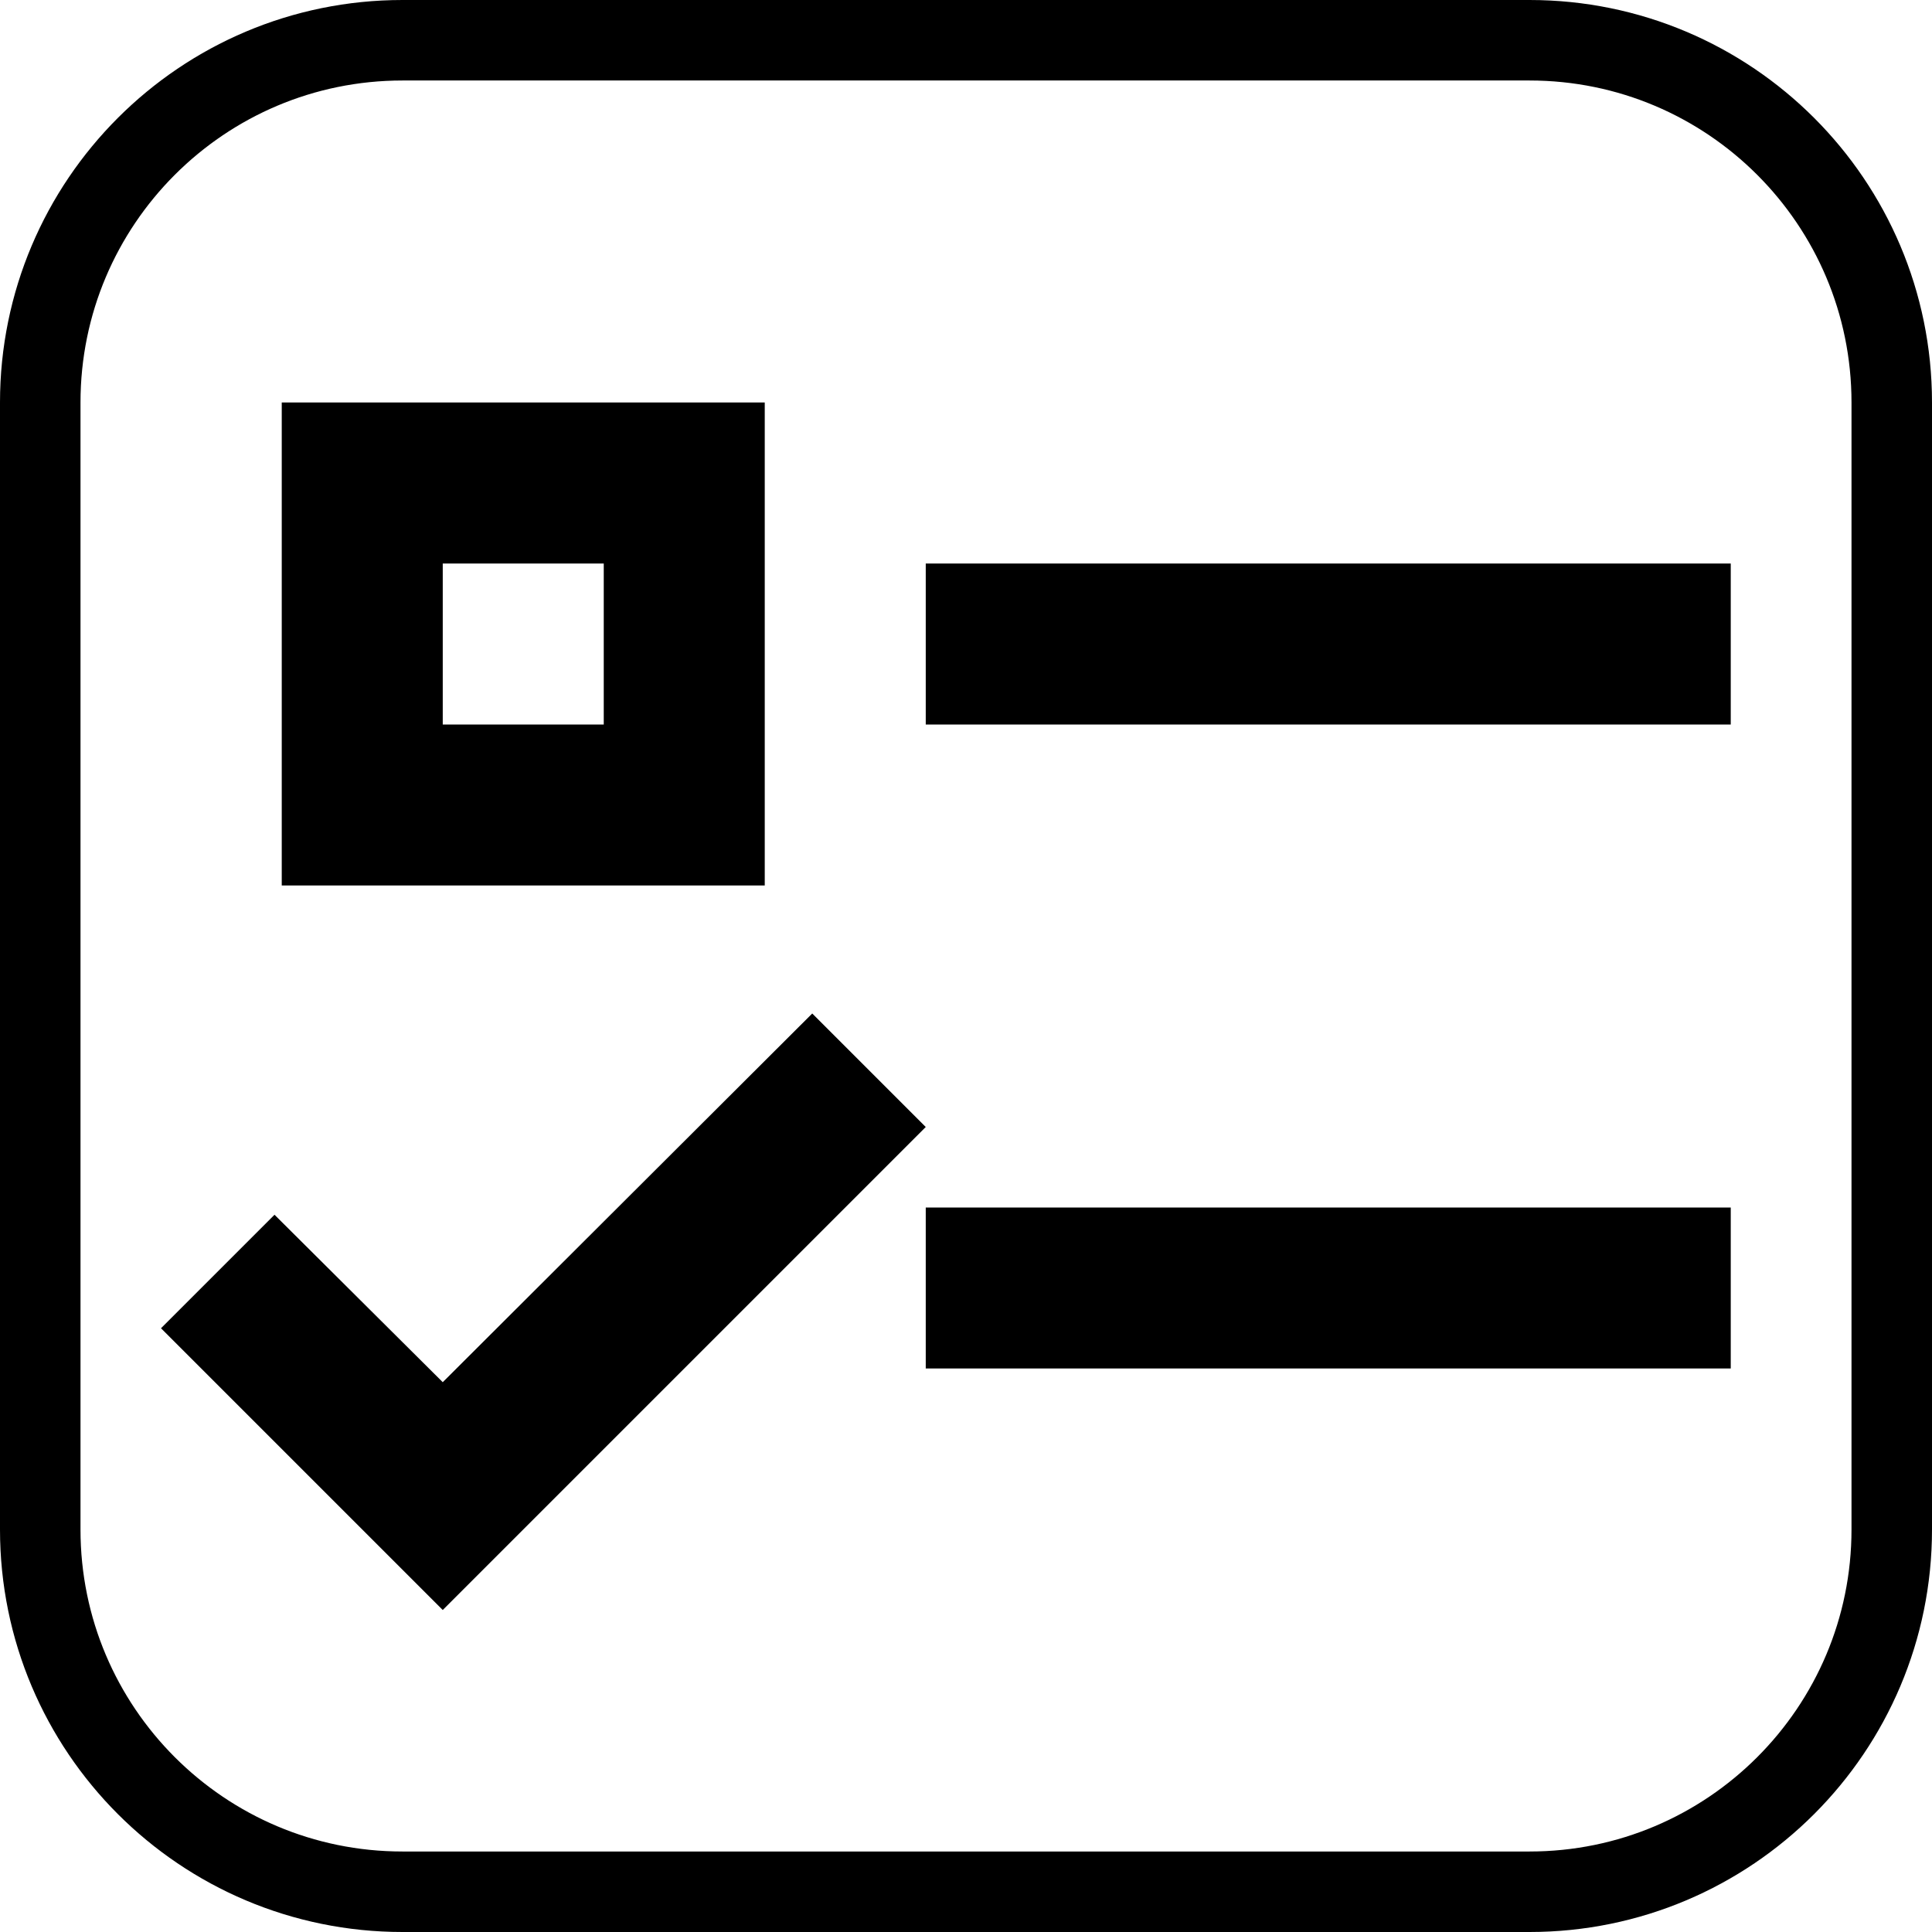
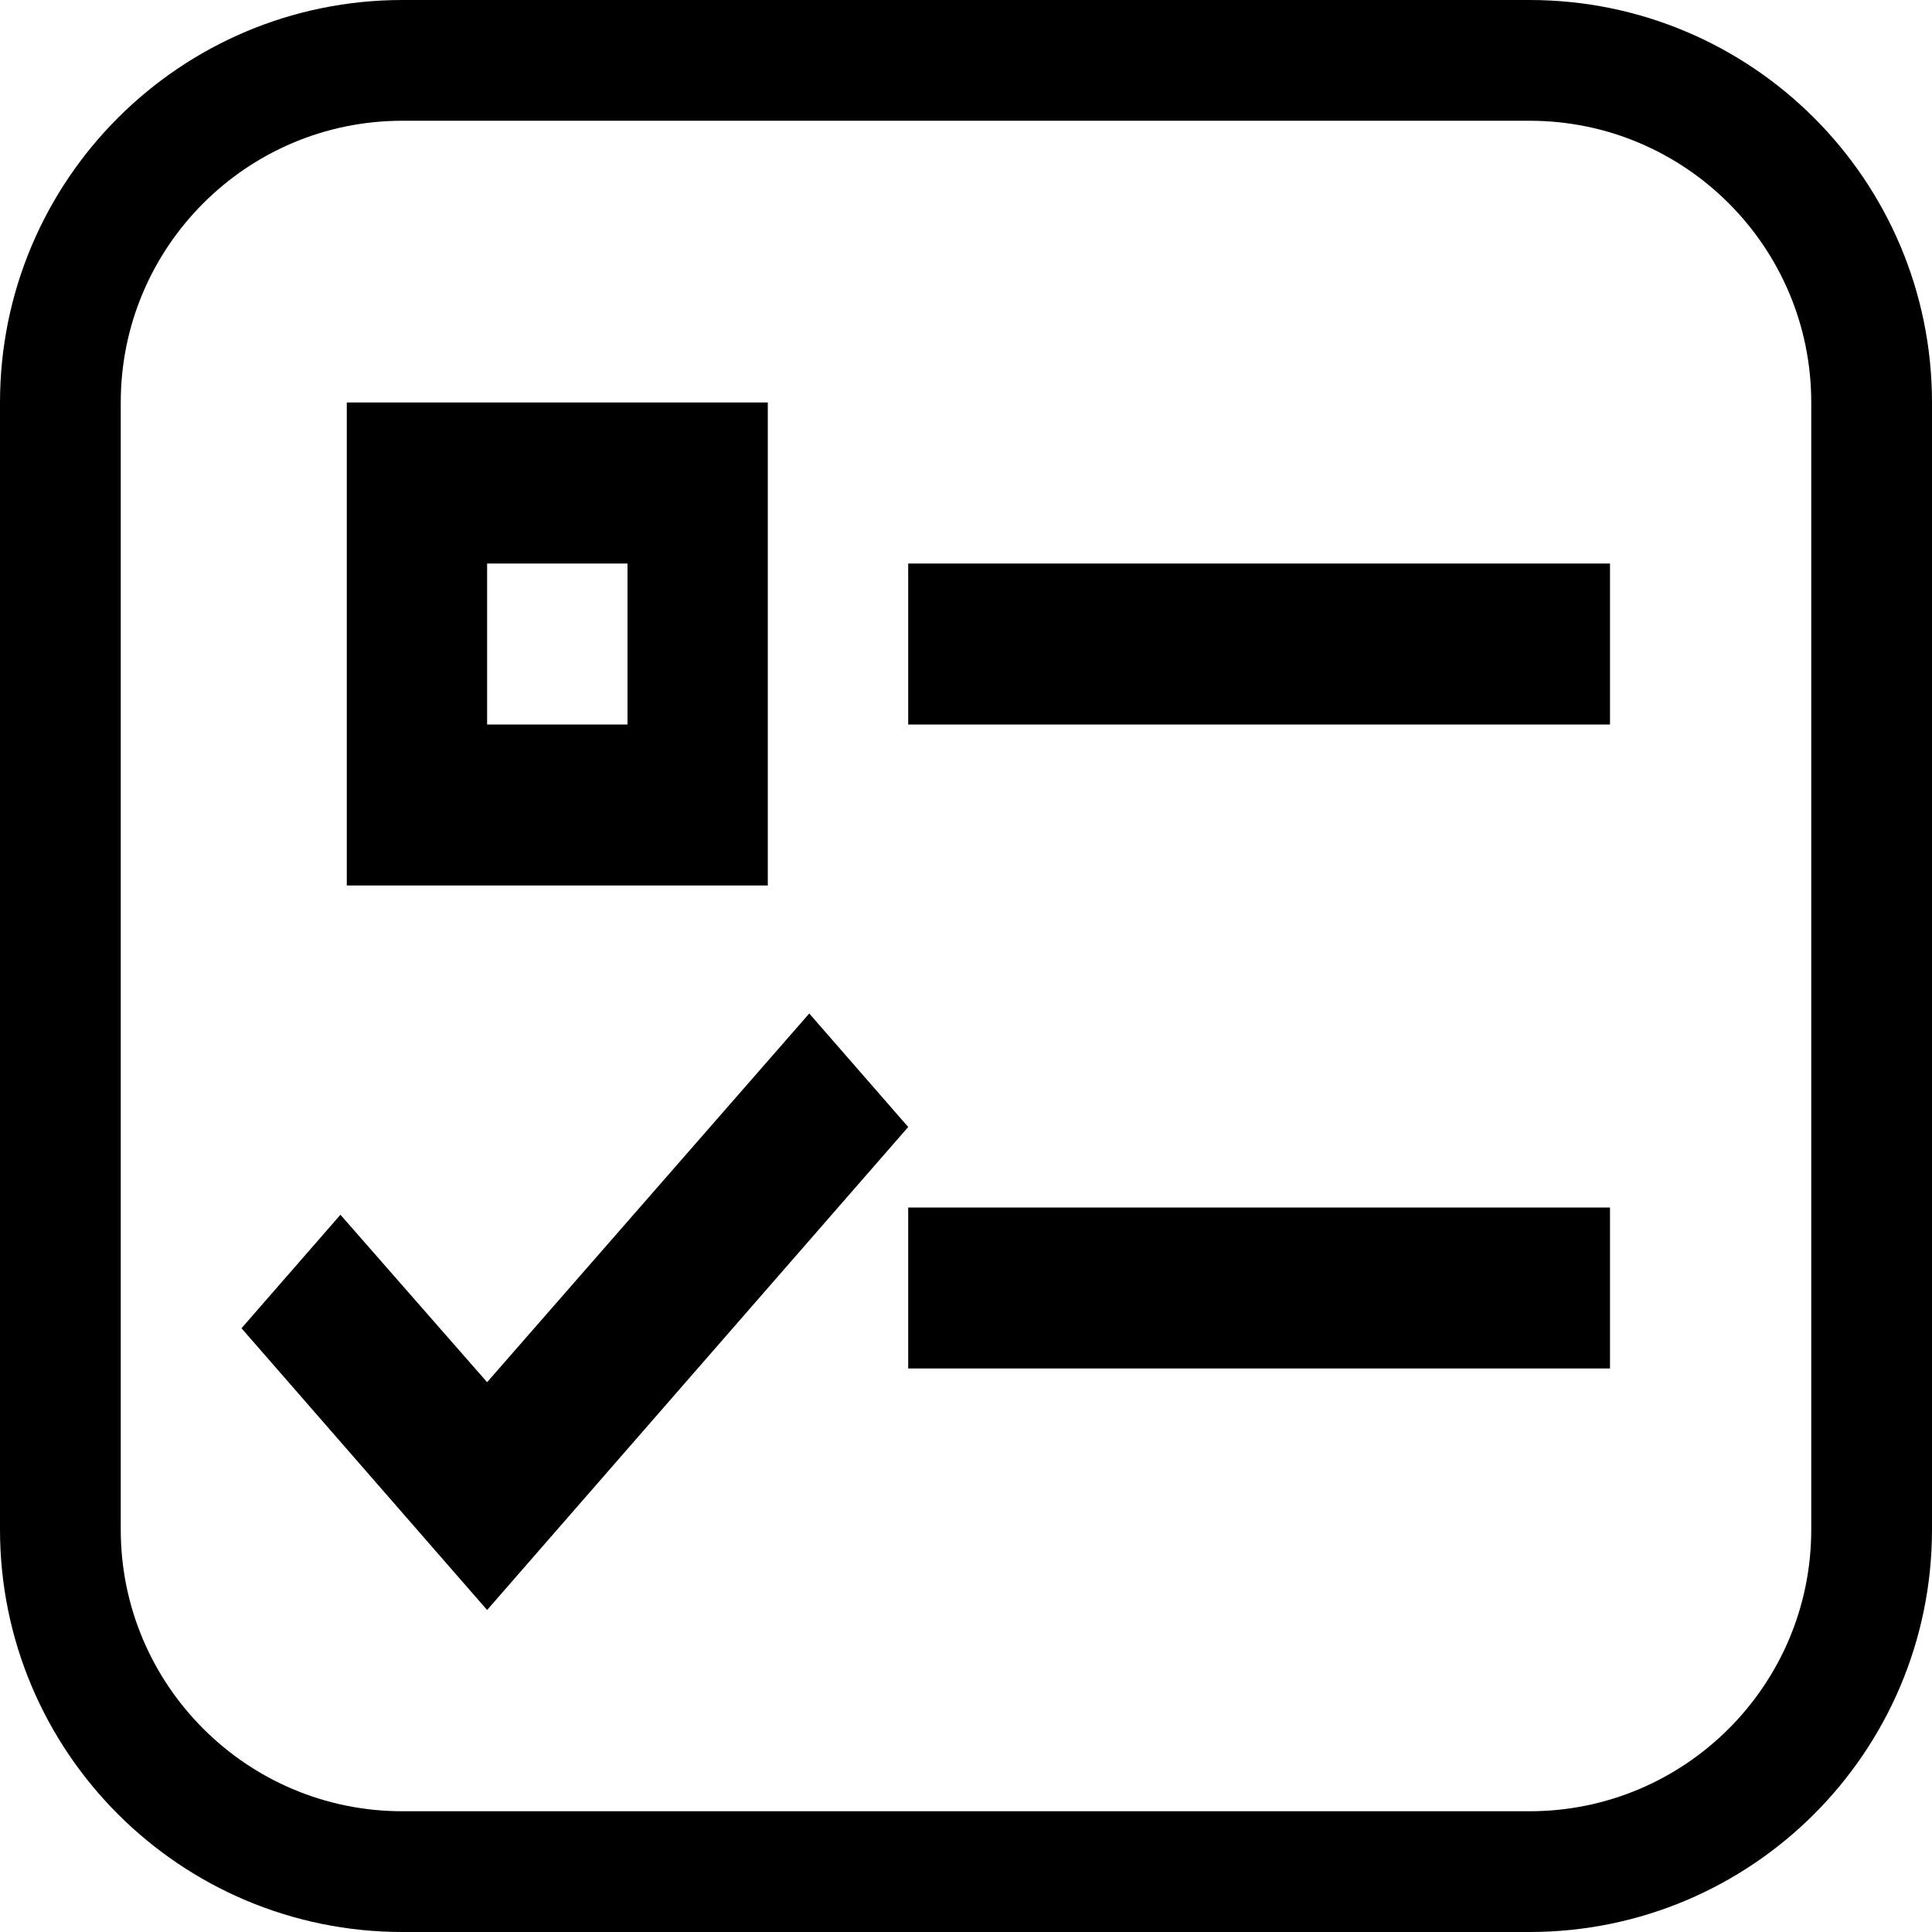
<svg xmlns="http://www.w3.org/2000/svg" width="24" height="24" viewBox="0 0 24 24" fill="none">
-   <rect x="0.5" y="0.5" width="23" height="23" rx="4.5" stroke="black" />
-   <path d="M3.5 5H9.5V11H3.5V5ZM5.5 7V9H7.5V7H5.5ZM11.5 7H21.5V9H11.5V7ZM11.5 15H21.5V17H11.5V15ZM5.5 20L2 16.5L3.41 15.09L5.5 17.17L10.09 12.59L11.5 14L5.5 20Z" fill="black" />
+   <rect x="0.75" y="0.75" width="22.5" height="22.5" rx="4.25" stroke="black" stroke-width="1.5" />
+   <path d="M4.308 5H9.538V11H4.308V5ZM6.051 7V9H7.795V7H6.051ZM11.282 7H20V9H11.282V7ZM11.282 15H20V17H11.282V15ZM6.051 20L3 16.5L4.229 15.09L6.051 17.17L10.053 12.59L11.282 14L6.051 20Z" fill="black" />
</svg>
